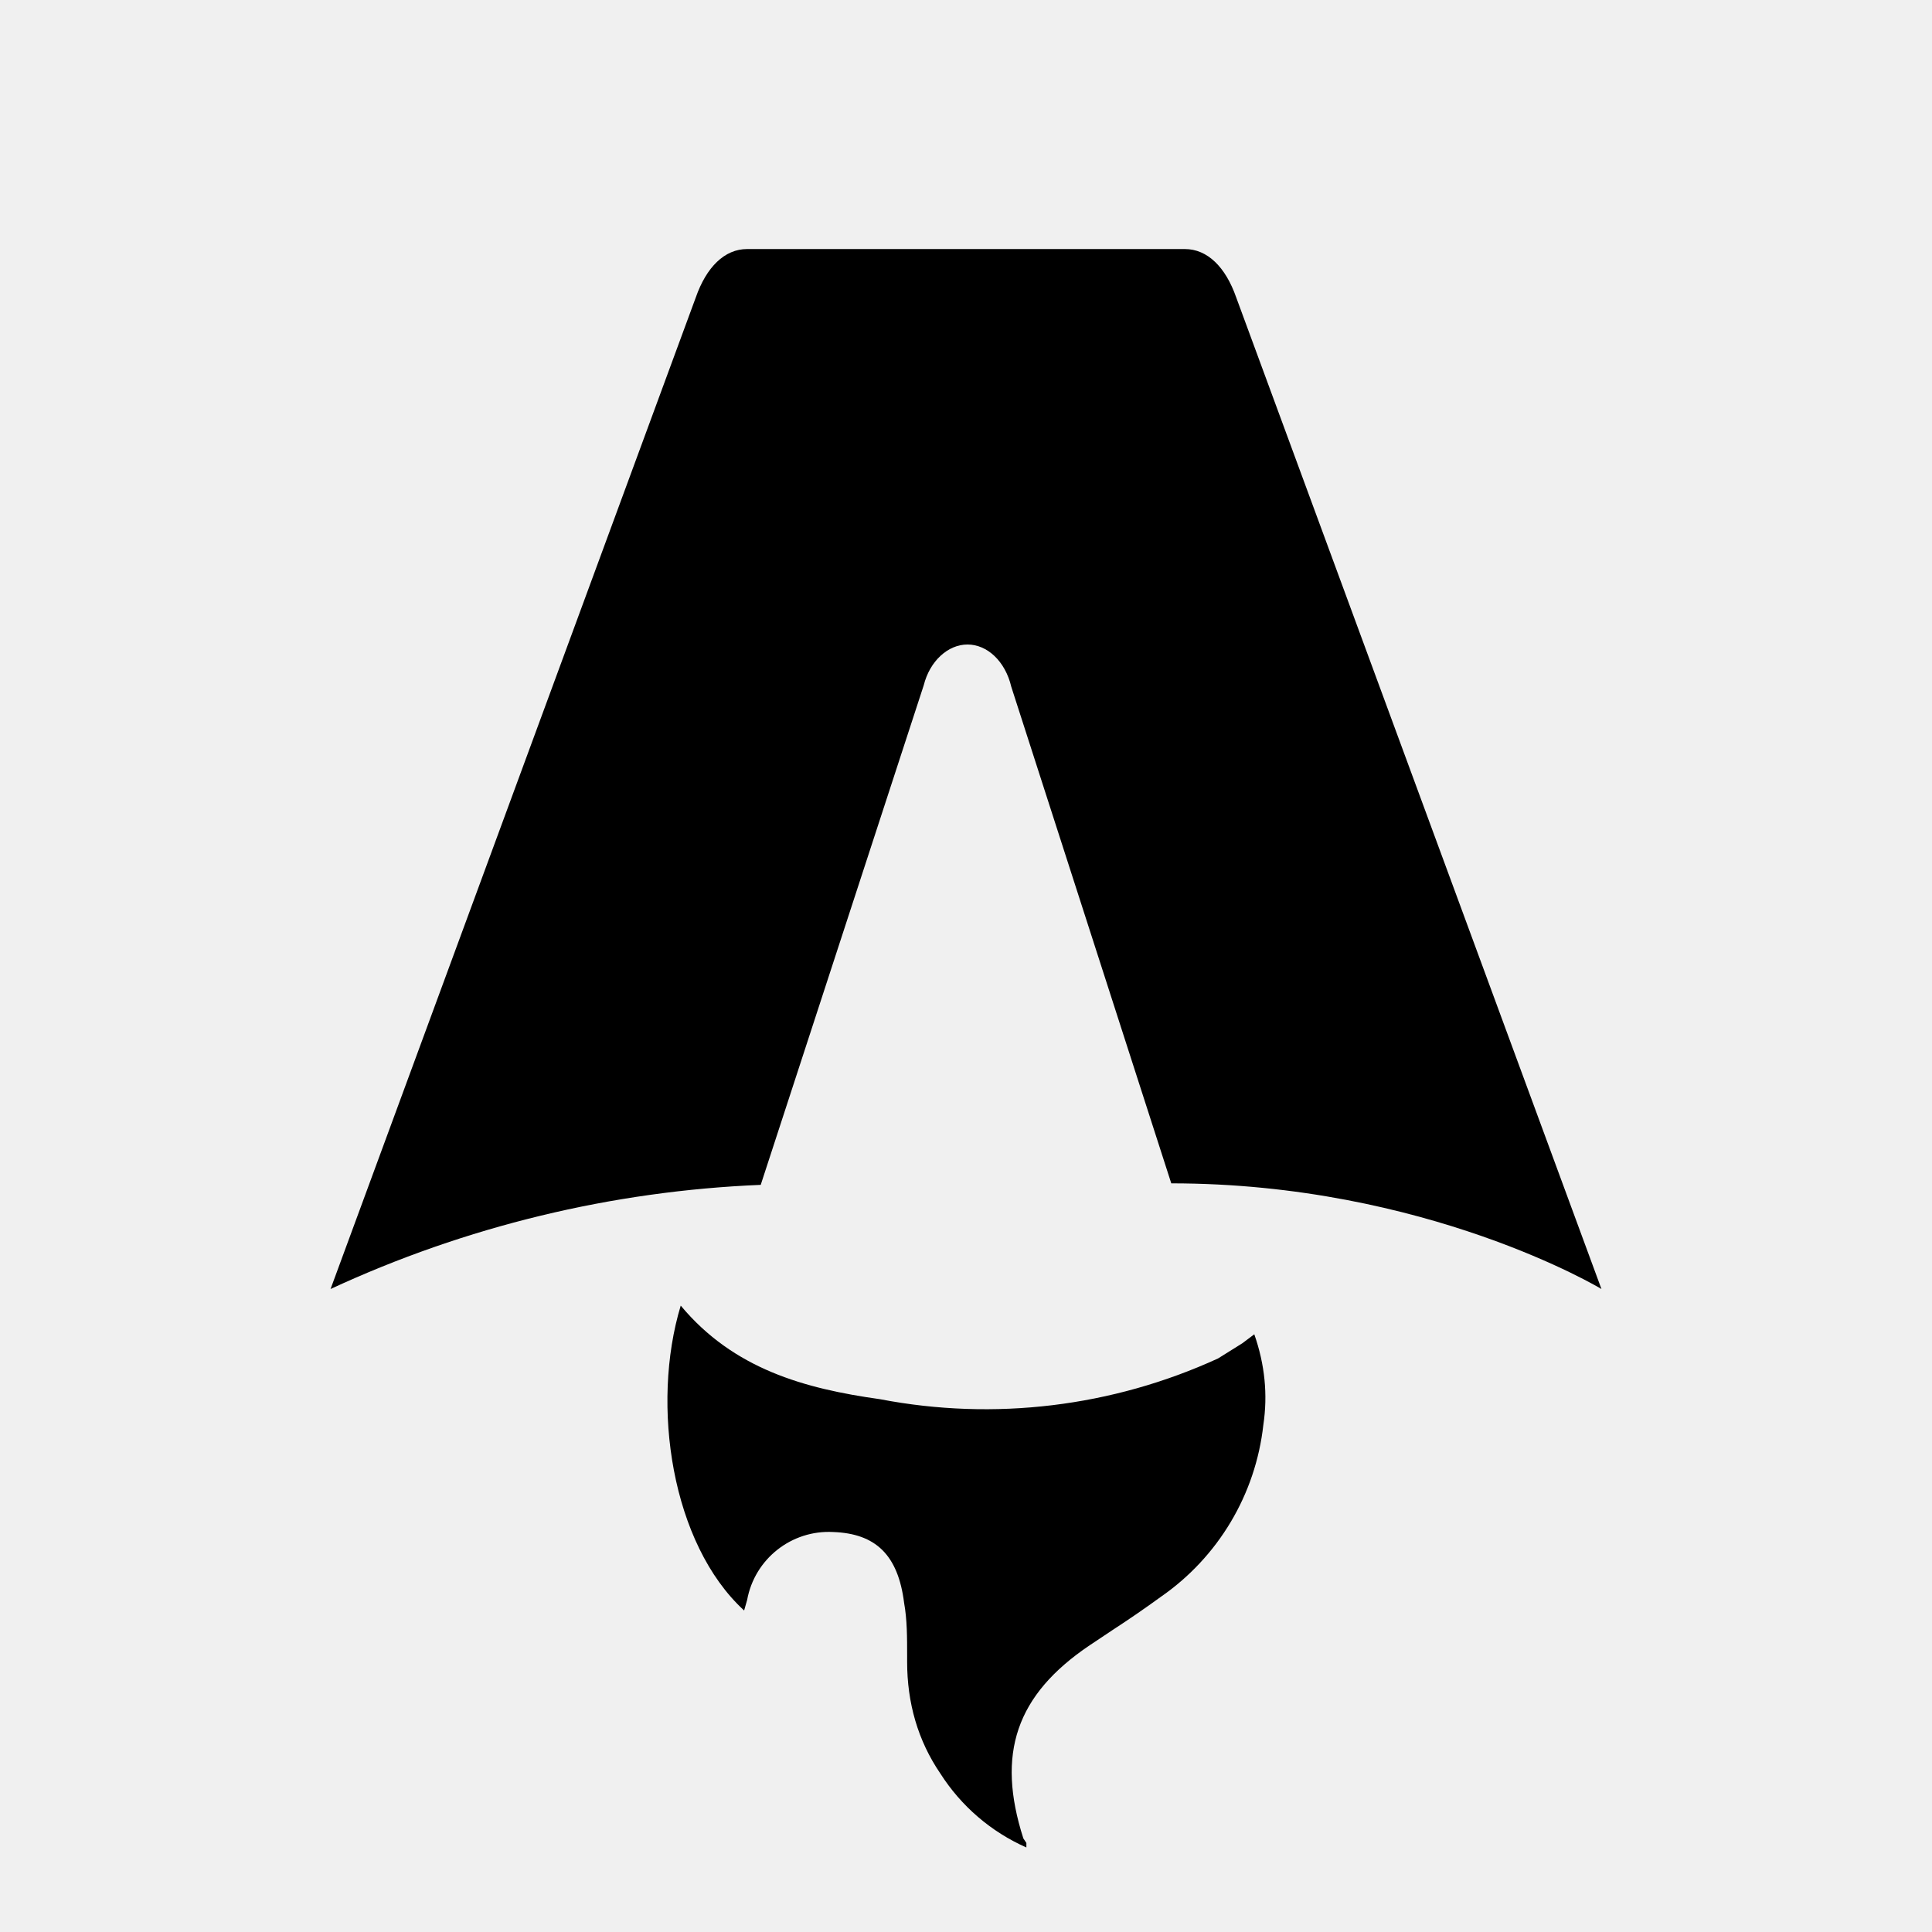
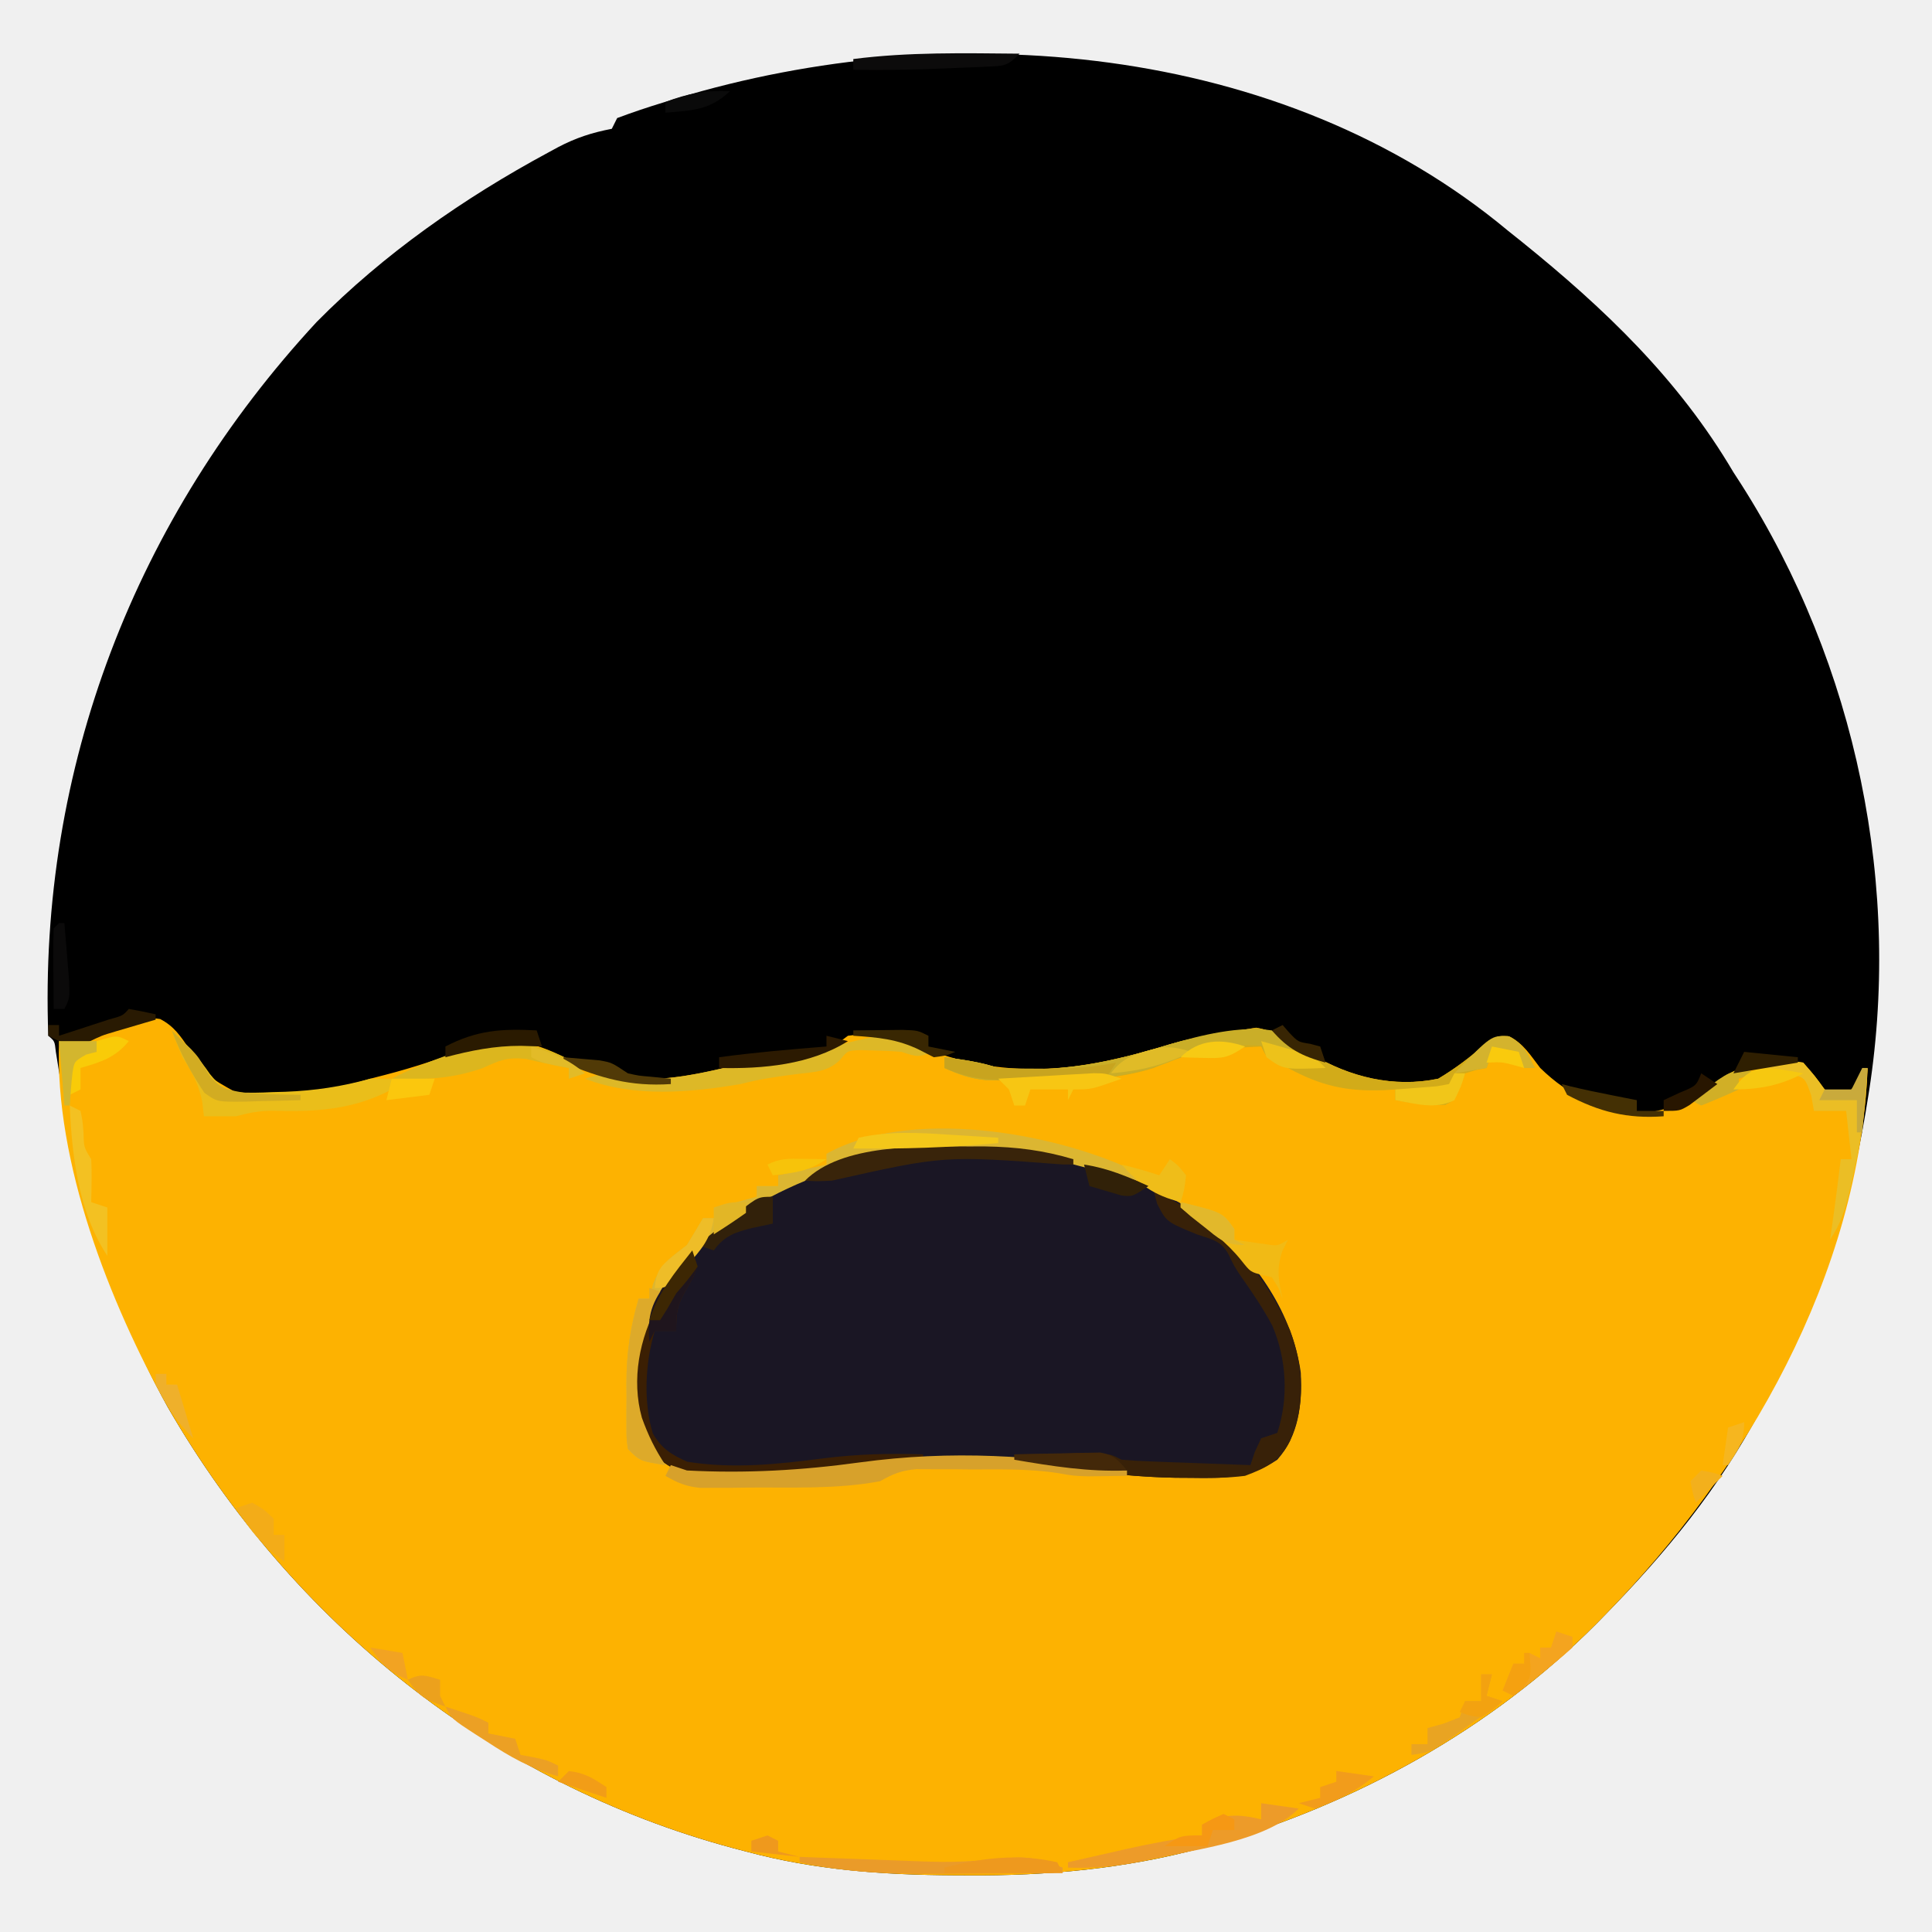
- <svg xmlns="http://www.w3.org/2000/svg" fill="none" viewBox="0 0 128 128">
-   <path d="M50.4 78.5a75.1 75.1 0 0 0-28.5 6.9l24.2-65.7c.7-2 1.9-3.2 3.4-3.2h29c1.5 0 2.7 1.2 3.4 3.2l24.2 65.7s-11.6-7-28.5-7L67 45.5c-.4-1.7-1.6-2.8-2.9-2.8-1.3 0-2.5 1.1-2.9 2.7L50.4 78.5Zm-1.1 28.2Zm-4.2-20.2c-2 6.6-.6 15.8 4.2 20.2a17.5 17.5 0 0 1 .2-.7 5.5 5.5 0 0 1 5.7-4.5c2.8.1 4.3 1.5 4.7 4.7.2 1.1.2 2.3.2 3.5v.4c0 2.7.7 5.2 2.2 7.4a13 13 0 0 0 5.7 4.9v-.3l-.2-.3c-1.8-5.6-.5-9.5 4.4-12.8l1.5-1a73 73 0 0 0 3.2-2.2 16 16 0 0 0 6.8-11.4c.3-2 .1-4-.6-6l-.8.6-1.6 1a37 37 0 0 1-22.4 2.7c-5-.7-9.7-2-13.2-6.2Z" />
-   <style>
-         path { fill: #000; }
-         @media (prefers-color-scheme: dark) {
-             path { fill: #FFF; }
-         }
-     </style>
+ <svg xmlns="http://www.w3.org/2000/svg" version="1.1" width="360" height="360">
+   <path d="M0 0 C1.224 0.976 1.224 0.976 2.473 1.973 C18.03 14.526 31.789 27.671 42 45 C42.463 45.714 42.926 46.428 43.402 47.164 C64.917 80.896 73.592 122.567 67 162 C66.876 162.764 66.753 163.528 66.625 164.315 C63.443 183.461 57.254 200.967 48 218 C47.519 218.908 47.519 218.908 47.028 219.834 C39.368 234.255 29.397 246.391 18 258 C17.26 258.756 17.26 258.756 16.506 259.527 C-2.98 279.146 -28.431 293.172 -54.938 300.75 C-55.9 301.03 -55.9 301.03 -56.882 301.315 C-71.369 305.217 -85.807 306.555 -100.75 306.438 C-101.576 306.434 -102.401 306.431 -103.252 306.428 C-116.504 306.356 -129.151 305.471 -142 302 C-143.197 301.687 -143.197 301.687 -144.417 301.367 C-189.277 289.295 -226.655 259.243 -249.75 219.188 C-261.267 198.484 -267.031 176.19 -270.599 152.955 C-270.812 151.004 -270.812 151.004 -272 150 C-273.862 100.046 -255.701 53.408 -222 17 C-209.484 4.314 -194.528 -6.119 -178.875 -14.562 C-178.26 -14.897 -177.645 -15.231 -177.011 -15.576 C-173.67 -17.329 -170.682 -18.292 -167 -19 C-166.67 -19.66 -166.34 -20.32 -166 -21 C-163.173 -22.057 -160.383 -22.996 -157.5 -23.875 C-156.642 -24.139 -155.784 -24.403 -154.9 -24.675 C-104.099 -40.042 -42.252 -35.233 0 0 Z " fill="#000000" transform="translate(281,43)" />
+   <path d="M0 0 C2.596 1.35 3.747 3.117 5.376 5.497 C8.867 10.756 8.867 10.756 14.224 13.721 C22.453 14.692 31.269 13.538 39.164 11.125 C40.054 10.896 40.943 10.666 41.859 10.43 C47.453 8.982 52.778 7.204 58.164 5.125 C65.534 3.08 70.161 4.369 76.754 7.879 C85.904 12.61 94.879 11.495 104.539 9.25 C106.203 8.879 107.867 8.509 109.531 8.141 C110.325 7.963 111.119 7.786 111.937 7.604 C115.646 6.807 119.384 6.198 123.133 5.617 C125.458 5.177 125.458 5.177 128.164 3.125 C134.383 2.301 138.669 3.158 144.164 6.125 C159.638 11.56 173.032 9.361 188.161 4.71 C192.432 3.462 196.761 2.718 201.164 2.125 C202.68 1.877 202.68 1.877 204.227 1.625 C208.302 2.319 211.13 4.404 214.598 6.59 C221.735 10.859 229.914 12.846 238.164 11.125 C241.326 9.243 244.016 7.192 246.789 4.777 C249.164 3.125 249.164 3.125 251.359 3.238 C254.058 4.564 255.337 6.76 257.164 9.125 C262.607 14.441 268.566 17.111 276.227 17.562 C281.775 16.946 285.882 14.87 290.289 11.5 C295.125 7.954 300.393 7.473 306.164 8.125 C308.352 10.625 308.352 10.625 310.164 13.125 C312.708 13.875 312.708 13.875 315.164 13.125 C316.82 11.142 316.82 11.142 318.164 9.125 C316.684 47.539 295.508 84.296 269.164 111.125 C268.422 111.883 268.422 111.883 267.666 112.656 C248.182 132.274 222.73 146.298 196.227 153.875 C195.585 154.062 194.943 154.248 194.282 154.44 C179.795 158.342 165.357 159.68 150.414 159.562 C149.588 159.559 148.763 159.556 147.912 159.553 C134.66 159.481 122.013 158.596 109.164 155.125 C108.366 154.916 107.569 154.707 106.747 154.492 C61.887 142.42 24.509 112.368 1.414 72.312 C-9.414 52.848 -19.684 26.811 -18.836 4.125 C-17.805 4.022 -16.773 3.919 -15.711 3.812 C-11.859 3.345 -11.859 3.345 -8.898 1.5 C-5.769 0.095 -3.428 -0.514 0 0 Z " fill="#FDB201" transform="translate(29.83594,189.875)" />
+   <path d="M0 0 C8.329 7.001 15.087 16.865 16.586 27.816 C16.83 33.715 16.245 39.437 12.203 44.02 C6.985 47.531 2.207 47.484 -3.859 47.395 C-4.824 47.389 -5.788 47.383 -6.782 47.377 C-13.493 47.259 -19.987 46.574 -26.609 45.52 C-41.128 43.222 -54.141 43.955 -68.68 45.938 C-75.462 46.827 -82.144 47.349 -88.984 47.395 C-90.213 47.415 -90.213 47.415 -91.466 47.436 C-96.096 47.4 -98.983 46.905 -102.797 44.02 C-103.632 43.401 -103.632 43.401 -104.484 42.77 C-108.047 38.019 -108.44 31.754 -107.797 26.02 C-105.664 14.211 -98.387 4.951 -88.797 -1.98 C-61.495 -19.375 -26.584 -18.824 0 0 Z " fill="#1A1624" transform="translate(225.7969,227.9805)" />
+   <path d="M0 0 C0.495 0.99 0.495 0.99 1 2 C-11 -1 -11 -1 -14.688 -2.078 C-33.321 -6.701 -54.262 -2.798 -70.582 6.801 C-80.269 12.847 -88.175 20.924 -91.375 32.125 C-92.79 40.896 -92.012 47.482 -87 55 C-91.75 54.25 -91.75 54.25 -94 52 C-94.259 50.064 -94.259 50.064 -94.266 47.711 C-94.268 46.851 -94.271 45.991 -94.273 45.105 C-94.266 44.204 -94.258 43.303 -94.25 42.375 C-94.258 41.497 -94.265 40.619 -94.273 39.715 C-94.257 34.142 -93.571 29.348 -92 24 C-91.34 24 -90.68 24 -90 24 C-89.773 23.093 -89.546 22.185 -89.312 21.25 C-87.79 17.479 -86.191 16.413 -83 14 C-81.983 12.343 -80.979 10.679 -80 9 C-79.34 9 -78.68 9 -78 9 C-77.67 8.34 -77.34 7.68 -77 7 C-74.686 6.269 -72.352 5.599 -70 5 C-70 4.34 -70 3.68 -70 3 C-68.68 3 -67.36 3 -66 3 C-66 2.34 -66 1.68 -66 1 C-63.03 0.34 -60.06 -0.32 -57 -1 C-57 -1.66 -57 -2.32 -57 -3 C-41.702 -11.582 -15.373 -7.17 0 0 Z " fill="#DCB631" transform="translate(211,218)" />
+   <path d="M0 0 C4.075 0.694 6.903 2.779 10.371 4.965 C17.508 9.234 25.687 11.221 33.938 9.5 C37.099 7.618 39.789 5.567 42.562 3.152 C44.938 1.5 44.938 1.5 47.141 1.594 C49.779 2.925 50.619 4.929 51.938 7.5 C51.278 7.5 50.617 7.5 49.938 7.5 C48.947 6.015 48.947 6.015 47.938 4.5 C46.617 4.5 45.297 4.5 43.938 4.5 C43.608 5.49 43.278 6.48 42.938 7.5 C42.298 7.624 41.659 7.747 41 7.875 C40.319 8.081 39.639 8.287 38.938 8.5 C38.608 9.325 38.278 10.15 37.938 11 C36.938 13.5 36.938 13.5 35.25 14.375 C32.057 14.548 29.079 14.044 25.938 13.5 C25.938 12.84 25.938 12.18 25.938 11.5 C25.248 11.546 24.558 11.593 23.848 11.641 C16.835 11.91 12.074 10.829 5.938 7.5 C5.214 7.167 4.491 6.835 3.746 6.492 C1.938 5.5 1.938 5.5 0.938 3.5 C-6.447 3.822 -12.402 4.298 -19.062 7.5 C-26.224 9.765 -33.363 9.803 -40.812 9.75 C-41.922 9.758 -43.032 9.765 -44.176 9.773 C-45.247 9.771 -46.318 9.768 -47.422 9.766 C-48.386 9.763 -49.35 9.761 -50.343 9.759 C-53.243 9.483 -55.425 8.708 -58.062 7.5 C-58.062 6.84 -58.062 6.18 -58.062 5.5 C-54.593 5.958 -51.389 6.391 -48.062 7.5 C-36.513 8.499 -27.025 6.455 -16.066 3.085 C-10.789 1.543 -5.407 0.883 0 0 Z " fill="#D2AB19" transform="translate(234.0625,191.5)" />
+   <path d="M0 0 C12.086 5.274 19.963 13.957 25.375 25.875 C27.912 32.74 28.338 39.704 25.375 46.5 C23.493 50.296 20.912 51.534 17 53 C13.637 53.429 10.324 53.425 6.938 53.375 C5.985 53.369 5.033 53.363 4.052 53.357 C-6.099 53.177 -16.01 51.716 -26 50 C-26 49.67 -26 49.34 -26 49 C-23.042 48.973 -20.083 48.953 -17.125 48.938 C-16.283 48.929 -15.441 48.921 -14.574 48.912 C-13.769 48.909 -12.963 48.906 -12.133 48.902 C-11.017 48.894 -11.017 48.894 -9.879 48.886 C-8 49 -8 49 -6 50 C-4.188 50.153 -2.372 50.249 -0.555 50.316 C0.522 50.358 1.598 50.4 2.707 50.443 C3.835 50.483 4.963 50.522 6.125 50.562 C7.261 50.606 8.396 50.649 9.566 50.693 C12.377 50.8 15.189 50.902 18 51 C18.268 50.196 18.536 49.391 18.812 48.562 C19.204 47.717 19.596 46.871 20 46 C20.99 45.67 21.98 45.34 23 45 C25.157 38.53 24.75 31.235 22.059 24.977 C20.389 21.86 18.442 18.963 16.402 16.078 C15 14 15 14 13.957 11.801 C12.553 9.158 10.784 8.949 8 8 C2.343 5.671 2.343 5.671 0.625 2.312 C0.419 1.549 0.212 0.786 0 0 Z " fill="#382108" transform="translate(215,222)" />
+   <path d="M0 0 C1 3 1 3 0.223 4.902 C-0.16 5.574 -0.543 6.246 -0.938 6.938 C-2.758 10.14 -3 11.078 -3 15 C-4.32 15 -5.64 15 -7 15 C-8.769 20.896 -9.164 28.205 -7.352 34.113 C-5.7 36.958 -3.899 38.045 -0.938 39.375 C7.735 40.752 15.995 39.833 24.632 38.716 C30.772 37.95 36.813 37.785 43 38 C43 38.33 43 38.66 43 39 C31.305 40.708 19.649 42.295 7.812 42.375 C6.995 42.389 6.177 42.402 5.335 42.416 C0.704 42.381 -2.184 41.887 -6 39 C-6.835 38.381 -6.835 38.381 -7.688 37.75 C-11.251 32.999 -11.643 26.734 -11 21 C-9.552 12.984 -5.799 5.799 0 0 Z " fill="#3B1F03" transform="translate(129,233)" />
+   <path d="M0 0 C0 0.33 0 0.66 0 1 C-1.542 1.027 -3.083 1.047 -4.625 1.062 C-5.913 1.08 -5.913 1.08 -7.227 1.098 C-10 1 -10 1 -12.79 0.504 C-18.213 -0.348 -23.646 -0.184 -29.125 -0.188 C-30.894 -0.206 -30.894 -0.206 -32.699 -0.225 C-33.832 -0.227 -34.965 -0.228 -36.133 -0.23 C-37.163 -0.235 -38.193 -0.239 -39.254 -0.243 C-42.042 0.004 -43.602 0.629 -46 2 C-53.96 3.518 -62.432 3.129 -70.5 3.188 C-72.095 3.207 -72.095 3.207 -73.722 3.227 C-74.731 3.228 -75.741 3.229 -76.781 3.23 C-77.689 3.235 -78.598 3.239 -79.533 3.243 C-82.133 2.987 -83.765 2.316 -86 1 C-85.67 0.34 -85.34 -0.32 -85 -1 C-84.01 -0.67 -83.02 -0.34 -82 0 C-71.141 0.577 -60.577 -0.014 -49.812 -1.5 C-32.611 -3.835 -17.103 -2.841 0 0 Z " fill="#D7A12B" transform="translate(210,274)" />
+   <path d="M0 0 C3.625 1.5 3.625 1.5 6 3 C3 4 3 4 0 3 C-1.663 2.858 -3.332 2.78 -5 2.75 C-5.866 2.724 -6.732 2.698 -7.625 2.672 C-10.054 2.76 -10.054 2.76 -11.41 4.445 C-13.804 6.786 -16.169 6.717 -19.438 7.125 C-23.031 7.591 -26.499 8.064 -30 9 C-39.462 10.607 -49.947 11.524 -59 8 C-55.99 7.066 -55.133 6.956 -52 8 C-45.655 8.537 -39.783 7.556 -33.625 6.125 C-31.961 5.754 -30.297 5.384 -28.633 5.016 C-27.442 4.75 -27.442 4.75 -26.228 4.479 C-22.518 3.682 -18.78 3.073 -15.031 2.492 C-3.292 -0.352 -3.292 -0.352 0 0 Z " fill="#DDB827" transform="translate(168,193)" />
+   <path d="M0 0 C2.727 2.649 4.982 4.973 7.129 8.148 C8.694 10.036 9.556 10.882 11.944 11.516 C14.241 11.665 16.452 11.625 18.75 11.5 C19.553 11.478 20.355 11.456 21.182 11.434 C26.663 11.229 31.705 10.461 37 9 C38.32 9 39.64 9 41 9 C41 9.66 41 10.32 41 11 C33.821 14.814 26.725 15.214 18.699 14.973 C16.235 14.998 14.354 15.352 12 16 C10 16 8 16 6 16 C5.897 15.113 5.794 14.226 5.688 13.312 C4.977 9.887 3.869 7.916 2 5 C1.302 3.346 0.625 1.683 0 0 Z " fill="#EABE1A" transform="translate(32,192)" />
+   <path d="M0 0 C2.375 2 2.375 2 4 4 C3.428 3.839 2.855 3.678 2.266 3.512 C-5.124 1.843 -12.509 3.157 -19.438 6 C-27.394 9.105 -35.292 9.31 -43.75 9.25 C-44.86 9.258 -45.97 9.265 -47.113 9.273 C-48.184 9.271 -49.256 9.268 -50.359 9.266 C-51.323 9.263 -52.287 9.261 -53.28 9.259 C-56.18 8.983 -58.363 8.208 -61 7 C-61 6.34 -61 5.68 -61 5 C-57.531 5.458 -54.326 5.891 -51 7 C-39.451 7.999 -29.963 5.955 -19.003 2.585 C-13.133 0.87 -6.111 -0.894 0 0 Z " fill="#CAAE28" transform="translate(237,192)" />
+   <path d="M0 0 C1.521 -0.002 1.521 -0.002 3.073 -0.004 C8.869 0.081 13.942 0.721 19.5 2.375 C19.5 2.705 19.5 3.035 19.5 3.375 C18.862 3.37 18.224 3.365 17.567 3.359 C-4.608 1.686 -4.608 1.686 -25.5 6.375 C-28.25 6.5 -28.25 6.5 -30.5 6.375 C-23.589 -0.536 -9.083 0.001 0 0 Z " fill="#39240A" transform="translate(180.5,213.625)" />
+   <path d="M0 0 C1.376 0.053 1.376 0.053 2.779 0.108 C6.227 0.238 9.674 0.362 13.123 0.482 C14.606 0.535 16.09 0.59 17.574 0.648 C28.806 1.093 28.806 1.093 39.994 0.143 C43.305 -0.093 45.913 0.859 49 2 C49 2.33 49 2.66 49 3 C43.95 3.05 38.901 3.086 33.851 3.11 C32.138 3.12 30.426 3.133 28.713 3.151 C18.94 3.248 9.6 3.134 0 1 C0 0.67 0 0.34 0 0 Z " fill="#EA9B29" transform="translate(149,346)" />
+   <path d="M0 0 C2.31 0.33 4.62 0.66 7 1 C0.971 7.029 -11.835 8.563 -20 10.312 C-20.788 10.484 -21.576 10.655 -22.388 10.832 C-27.02 11.777 -31.275 12.17 -36 12 C-36 11.67 -36 11.34 -36 11 C-33.147 10.351 -30.292 9.706 -27.438 9.062 C-26.638 8.88 -25.838 8.698 -25.014 8.51 C-20.354 7.464 -15.738 6.604 -11 6 C-11 5.34 -11 4.68 -11 4 C-6.926 1.963 -4.411 1.974 0 3 C0 2.01 0 1.02 0 0 Z " fill="#ED9B29" transform="translate(235,336)" />
+   <path d="M0 0 C5.302 -0.442 5.302 -0.442 8 0 C10.188 2.5 10.188 2.5 12 5 C14.544 5.75 14.544 5.75 17 5 C18.656 3.017 18.656 3.017 20 1 C19.723 8.2 18.699 15.062 17.062 22.062 C16.893 22.8 16.723 23.538 16.548 24.299 C15.728 27.674 14.946 30.081 13 33 C13.144 32.01 13.289 31.02 13.438 30 C14.009 26.006 14.508 22.005 15 18 C15.66 18 16.32 18 17 18 C16.67 15.03 16.34 12.06 16 9 C14.02 9 12.04 9 10 9 C9.835 8.051 9.67 7.103 9.5 6.125 C8.378 2.919 8.378 2.919 6.086 2.156 C4.078 1.674 2.039 1.329 0 1 C0 0.67 0 0.34 0 0 Z " fill="#EBBE25" transform="translate(328,198)" />
+   <path d="M0 0 C-0.99 0.66 -1.98 1.32 -3 2 C-3 1.34 -3 0.68 -3 0 C-4.665 -0.343 -6.332 -0.674 -8 -1 C-9.485 -1.34 -9.485 -1.34 -11 -1.688 C-14.447 -2.047 -15.892 -1.441 -19 0 C-24.801 2.047 -29.933 2.22 -36 2 C-32.912 0.376 -29.781 -0.877 -26.5 -2.062 C-25.562 -2.404 -24.623 -2.746 -23.656 -3.098 C-14.329 -6.266 -8.464 -4.768 0 0 Z " fill="#DCB61E" transform="translate(109,199)" />
+   <path d="M0 0 C0.99 0.33 1.98 0.66 3 1 C2.319 1.99 2.319 1.99 1.625 3 C-1.852 9.419 -3.379 17.043 -1.395 24.176 C-0.211 27.463 1.048 30.072 3 33 C-1.75 32.25 -1.75 32.25 -4 30 C-4.259 28.064 -4.259 28.064 -4.266 25.711 C-4.268 24.851 -4.271 23.991 -4.273 23.105 C-4.266 22.204 -4.258 21.303 -4.25 20.375 C-4.258 19.497 -4.265 18.619 -4.273 17.715 C-4.257 12.142 -3.571 7.348 -2 2 C-1.34 2 -0.68 2 0 2 C0 1.34 0 0.68 0 0 Z " fill="#DDAA2A" transform="translate(121,240)" />
+   <path d="M0 0 C7.816 1.917 7.816 1.917 10 5 C10 5.66 10 6.32 10 7 C11.918 7.278 11.918 7.278 13.875 7.562 C14.594 7.667 15.314 7.771 16.055 7.879 C18.081 8.168 18.081 8.168 20 7 C19.474 8.052 19.474 8.052 18.938 9.125 C17.836 12.503 18.205 14.581 19 18 C18.753 17.361 18.505 16.721 18.25 16.062 C17.837 15.382 17.425 14.701 17 14 C16.381 13.856 15.762 13.711 15.125 13.562 C13 13 13 13 11.312 10.875 C8.536 7.424 5.37 5.081 1.828 2.453 C1.225 1.974 0.622 1.494 0 1 C0 0.67 0 0.34 0 0 Z " fill="#F1BA15" transform="translate(220,224)" />
+   <path d="M0 0 C1 3 1 3 0.223 4.902 C-0.16 5.574 -0.543 6.246 -0.938 6.938 C-2.758 10.14 -3 11.078 -3 15 C-4.32 15 -5.64 15 -7 15 C-7.33 15.66 -7.66 16.32 -8 17 C-8.402 12.012 -7.559 9.66 -4.562 5.688 C-3.924 4.825 -3.286 3.963 -2.629 3.074 C-1 1 -1 1 0 0 Z " fill="#1F151D" transform="translate(129,233)" />
+   <path d="M0 0 C-2.33 2.33 -2.841 2.277 -6 2.414 C-7.201 2.472 -7.201 2.472 -8.427 2.531 C-9.276 2.562 -10.125 2.593 -11 2.625 C-12.286 2.682 -12.286 2.682 -13.599 2.74 C-19.403 2.982 -25.191 3.095 -31 3 C-31 2.34 -31 1.68 -31 1 C-20.693 -0.324 -10.368 -0.091 0 0 Z " fill="#0C0B0B" transform="translate(190,10)" />
+   <path d="M0 0 C3.469 0.458 6.674 0.891 10 2 C12.615 2.097 15.198 2.139 17.812 2.125 C18.512 2.129 19.211 2.133 19.932 2.137 C24.06 2.129 27.951 1.801 32 1 C31.01 2.485 31.01 2.485 30 4 C27.557 4.372 27.557 4.372 24.512 4.363 C22.863 4.362 22.863 4.362 21.182 4.361 C20.029 4.345 18.876 4.329 17.688 4.312 C15.975 4.317 15.975 4.317 14.229 4.322 C8.958 4.288 4.85 4.232 0 2 C0 1.34 0 0.68 0 0 Z " fill="#C8A41F" transform="translate(176,197)" />
+   <path d="M0 0 C-5.625 2 -5.625 2 -9 2 C-9.33 2.66 -9.66 3.32 -10 4 C-10 3.34 -10 2.68 -10 2 C-12.31 2 -14.62 2 -17 2 C-17.33 2.99 -17.66 3.98 -18 5 C-18.66 5 -19.32 5 -20 5 C-20.33 4.01 -20.66 3.02 -21 2 C-21.66 1.34 -22.32 0.68 -23 0 C-19.73 -0.197 -16.459 -0.381 -13.188 -0.562 C-12.259 -0.619 -11.33 -0.675 -10.373 -0.732 C-9.48 -0.781 -8.588 -0.829 -7.668 -0.879 C-6.846 -0.926 -6.024 -0.973 -5.177 -1.022 C-3 -1 -3 -1 0 0 Z " fill="#F7C613" transform="translate(209,201)" />
+   <path d="M0 0 C0.66 0 1.32 0 2 0 C1.67 1.32 1.34 2.64 1 4 C1.99 4.33 2.98 4.66 4 5 C1.922 6.487 -0.162 7.964 -2.25 9.438 C-3.13 10.069 -3.13 10.069 -4.027 10.713 C-9.443 14.516 -9.443 14.516 -13 15 C-13 14.34 -13 13.68 -13 13 C-12.01 13 -11.02 13 -10 13 C-10 12.01 -10 11.02 -10 10 C-9.031 9.732 -8.061 9.464 -7.062 9.188 C-6.052 8.796 -5.041 8.404 -4 8 C-3.67 7.01 -3.34 6.02 -3 5 C-2.01 5 -1.02 5 0 5 C0 3.35 0 1.7 0 0 Z " fill="#E9A422" transform="translate(276,312)" />
+   <path d="M0 0 C5.75 1.875 5.75 1.875 8 3 C8 3.66 8 4.32 8 5 C9.65 5.33 11.3 5.66 13 6 C13.33 6.99 13.66 7.98 14 9 C14.784 9.144 15.568 9.289 16.375 9.438 C19 10 19 10 21 11 C21 11.66 21 12.32 21 13 C15.948 11.572 12.023 9.354 7.688 6.5 C7.055 6.097 6.423 5.693 5.771 5.277 C1.132 2.264 1.132 2.264 0 0 Z " fill="#ECA024" transform="translate(83,318)" />
+   <path d="M0 0 C0.99 0.33 1.98 0.66 3 1 C3 1.66 3 2.32 3 3 C1.219 4.602 -0.625 6.134 -2.5 7.625 C-3.521 8.442 -4.542 9.26 -5.594 10.102 C-6.388 10.728 -7.182 11.355 -8 12 C-8.66 11.67 -9.32 11.34 -10 11 C-9.34 9.35 -8.68 7.7 -8 6 C-7.34 6 -6.68 6 -6 6 C-5.67 5.34 -5.34 4.68 -5 4 C-4.34 4.33 -3.68 4.66 -3 5 C-3 4.34 -3 3.68 -3 3 C-2.34 3 -1.68 3 -1 3 C-0.67 2.01 -0.34 1.02 0 0 Z " fill="#F4A41F" transform="translate(290,304)" />
+   <path d="M0 0 C0.99 0.495 0.99 0.495 2 1 C2.379 2.812 2.379 2.812 2.562 5 C2.627 7.789 2.627 7.789 4 10 C4.141 12.671 4.042 15.324 4 18 C4.99 18.33 5.98 18.66 7 19 C7 21.97 7 24.94 7 28 C1.684 20.026 0.384 9.416 0 0 Z " fill="#F3C122" transform="translate(13,206)" />
+   <path d="M0 0 C0.33 0.66 0.66 1.32 1 2 C-6.26 2 -13.52 2 -21 2 C-21 1.67 -21 1.34 -21 1 C-13.936 -0.854 -7.21 -1.623 0 0 Z " fill="#EE991E" transform="translate(197,347)" />
+   <path d="M0 0 C0.722 0.701 1.444 1.403 2.188 2.125 C2.657 2.576 3.126 3.027 3.609 3.492 C5 5 5 5 6.938 8.25 C8.963 10.832 10.102 11.018 13.43 11.602 C16.962 11.85 20.46 11.99 24 12 C24 12.33 24 12.66 24 13 C21.395 13.081 18.793 13.14 16.188 13.188 C15.081 13.225 15.081 13.225 13.951 13.264 C8.475 13.338 8.475 13.338 6.086 11.637 C3.59 7.875 1.576 4.244 0 0 Z " fill="#D2AC22" transform="translate(32,192)" />
+   <path d="M0 0 C0.875 0.052 1.749 0.104 2.65 0.158 C4.788 0.287 6.925 0.424 9.062 0.562 C9.062 0.892 9.062 1.222 9.062 1.562 C0.04 2.402 -8.878 2.685 -17.938 2.562 C-17.608 1.903 -17.277 1.242 -16.938 0.562 C-11.244 -0.7 -5.787 -0.383 0 0 Z " fill="#F4C71A" transform="translate(176.9375,211.4375)" />
+   <path d="M0 0 C1.32 0.33 2.64 0.66 4 1 C-3.009 5.406 -11.852 6.197 -20 6 C-20 5.34 -20 4.68 -20 4 C-13.349 3.105 -6.69 2.524 0 2 C0 1.34 0 0.68 0 0 Z " fill="#2C1A01" transform="translate(154,193)" />
+   <path d="M0 0 C1.675 0.286 3.344 0.618 5 1 C5 1.33 5 1.66 5 2 C4.336 2.193 3.672 2.387 2.988 2.586 C1.664 2.977 1.664 2.977 0.312 3.375 C-1.06 3.779 -1.06 3.779 -2.461 4.191 C-5.09 4.969 -5.09 4.969 -7.812 6.312 C-10.79 7.248 -12.294 6.392 -15 5 C-15 4.34 -15 3.68 -15 3 C-14.34 3 -13.68 3 -13 3 C-13 3.66 -13 4.32 -13 5 C-11.02 4.358 -9.041 3.711 -7.062 3.062 C-5.96 2.703 -4.858 2.343 -3.723 1.973 C-1.119 1.261 -1.119 1.261 0 0 Z " fill="#291A02" transform="translate(24,188)" />
+   <path d="M0 0 C2.938 -0.081 5.874 -0.14 8.812 -0.188 C9.646 -0.213 10.479 -0.238 11.338 -0.264 C12.542 -0.278 12.542 -0.278 13.77 -0.293 C14.877 -0.317 14.877 -0.317 16.007 -0.341 C18.522 0.089 19.394 1.075 21 3 C13.834 3.281 7.055 2.204 0 1 C0 0.67 0 0.34 0 0 Z " fill="#432809" transform="translate(189,271)" />
+   <path d="M0 0 C0 1.65 0 3.3 0 5 C-1.258 5.268 -2.516 5.536 -3.812 5.812 C-6.994 6.595 -9.002 7.253 -11 10 C-11.99 9.67 -12.98 9.34 -14 9 C-12.377 7.685 -10.751 6.373 -9.125 5.062 C-8.22 4.332 -7.315 3.601 -6.383 2.848 C-2.71 0 -2.71 0 0 0 Z " fill="#32210A" transform="translate(144,223)" />
+   <path d="M0 0 C2.188 1.25 2.188 1.25 4 3 C4 3.99 4 4.98 4 6 C4.66 6 5.32 6 6 6 C6 7.65 6 9.3 6 11 C2.019 8.125 -0.436 5.179 -3 1 C-2.01 0.67 -1.02 0.34 0 0 Z " fill="#F3AC18" transform="translate(47,280)" />
+   <path d="M0 0 C1.562 1.188 1.562 1.188 3 3 C2.688 5.688 2.688 5.688 2 8 C-2.993 6.723 -5.576 4.827 -9 1 C-6.614 1.576 -4.333 2.222 -2 3 C-1.34 2.01 -0.68 1.02 0 0 Z " fill="#EFBD19" transform="translate(218,216)" />
+   <path d="M0 0 C0.66 0 1.32 0 2 0 C1.425 3.859 -0.358 5.895 -2.938 8.75 C-3.648 9.549 -4.358 10.348 -5.09 11.172 C-7 13 -7 13 -9 13 C-8.667 9.892 -8.106 9.086 -5.625 7.062 C-4.759 6.382 -3.893 5.701 -3 5 C-1.983 3.343 -0.979 1.679 0 0 Z " fill="#EEBD28" transform="translate(131,227)" />
+   <path d="M0 0 C0.552 0.143 1.103 0.286 1.672 0.434 C4.187 1.046 6.71 1.561 9.25 2.062 C10.142 2.239 11.034 2.416 11.953 2.598 C12.629 2.73 13.304 2.863 14 3 C14 3.66 14 4.32 14 5 C15.65 5 17.3 5 19 5 C19 5.33 19 5.66 19 6 C12.262 6.499 6.99 5.199 1 2 C0.67 1.34 0.34 0.68 0 0 Z " fill="#443004" transform="translate(291,202)" />
+   <path d="M0 0 C-2.53 3.092 -5.225 3.909 -9 5 C-9 6.32 -9 7.64 -9 9 C-9.99 9.495 -9.99 9.495 -11 10 C-11.125 7.125 -11.125 7.125 -11 4 C-10.34 3.34 -9.68 2.68 -9 2 C-8.01 2 -7.02 2 -6 2 C-6 1.34 -6 0.68 -6 0 C-2.25 -1.125 -2.25 -1.125 0 0 Z " fill="#F9CB08" transform="translate(24,194)" />
+   <path d="M0 0 C2.812 1.318 3.613 3.234 5 5.938 C4.34 5.938 3.68 5.938 3 5.938 C2.34 4.947 1.68 3.958 1 2.938 C-0.32 2.938 -1.64 2.938 -3 2.938 C-3.33 3.928 -3.66 4.918 -4 5.938 C-5.98 6.268 -7.96 6.598 -10 6.938 C-3.149 -0.098 -3.149 -0.098 0 0 Z " fill="#D4B32D" transform="translate(281,193.0625)" />
+   <path d="M0 0 C0.33 0 0.66 0 1 0 C1.194 2.291 1.38 4.583 1.562 6.875 C1.667 8.151 1.771 9.427 1.879 10.742 C2 14 2 14 1 16 C0.34 16 -0.32 16 -1 16 C-1.027 13.521 -1.047 11.042 -1.062 8.562 C-1.075 7.502 -1.075 7.502 -1.088 6.42 C-1.097 4.613 -1.052 2.806 -1 1 C-0.67 0.67 -0.34 0.34 0 0 Z " fill="#0B0A0A" transform="translate(11,172)" />
+   <path d="M0 0 C1.438 0.115 2.876 0.242 4.312 0.375 C5.513 0.479 5.513 0.479 6.738 0.586 C9 1 9 1 12 3 C14.049 3.451 14.049 3.451 16.188 3.625 C17.446 3.749 18.704 3.873 20 4 C20 4.33 20 4.66 20 5 C12.457 5.495 6.941 3.906 0 1 C0 0.67 0 0.34 0 0 Z " fill="#513A07" transform="translate(105,197)" />
+   <path d="M0 0 C2.31 0.33 4.62 0.66 7 1 C3.633 3.829 0.125 5.5 -4 7 C-4.99 6.67 -5.98 6.34 -7 6 C-5.68 5.67 -4.36 5.34 -3 5 C-3 4.34 -3 3.68 -3 3 C-2.01 2.67 -1.02 2.34 0 2 C0 1.34 0 0.68 0 0 Z " fill="#F29C1B" transform="translate(249,330)" />
+   <path d="M0 0 C0.66 0 1.32 0 2 0 C1.25 2.438 1.25 2.438 0 5 C-3.501 6.815 -7.26 5.647 -11 5 C-11 4.34 -11 3.68 -11 3 C-10.29 2.951 -9.579 2.902 -8.848 2.852 C-7.469 2.739 -7.469 2.739 -6.062 2.625 C-5.146 2.555 -4.229 2.486 -3.285 2.414 C-2.154 2.209 -2.154 2.209 -1 2 C-0.67 1.34 -0.34 0.68 0 0 Z " fill="#F1C619" transform="translate(271,200)" />
+   <path d="M0 0 C4.389 0.665 7.981 2.188 12 4 C9 6 9 6 6.957 5.758 C4.971 5.172 2.986 4.586 1 4 C0.67 2.68 0.34 1.36 0 0 Z " fill="#312108" transform="translate(202,217)" />
+   <path d="M0 0 C0.33 0.99 0.66 1.98 1 3 C-0.299 2.959 -1.599 2.917 -2.938 2.875 C-7.836 2.859 -12.282 3.751 -17 5 C-17 4.34 -17 3.68 -17 3 C-11.175 -0.039 -6.518 -0.354 0 0 Z " fill="#2A1A00" transform="translate(100,192)" />
+   <path d="M0 0 C7.816 1.917 7.816 1.917 10 5 C10 5.66 10 6.32 10 7 C10.66 7.33 11.32 7.66 12 8 C8.215 8 7.226 6.894 4.312 4.562 C3.504 3.924 2.696 3.286 1.863 2.629 C1.248 2.091 0.634 1.554 0 1 C0 0.67 0 0.34 0 0 Z " fill="#E2B82B" transform="translate(220,224)" />
+   <path d="M0 0 C-5.123 2.455 -9.339 3.503 -15 4 C-12.636 0.75 -9.743 0.177 -6.035 -0.766 C-3.767 -1.027 -2.164 -0.678 0 0 Z " fill="#E0BB27" transform="translate(222,196)" />
+   <path d="M0 0 C2.31 0 4.62 0 7 0 C7 0.66 7 1.32 7 2 C6.361 2.165 5.721 2.33 5.062 2.5 C2.839 3.782 2.839 3.782 2.512 5.914 C2.272 7.936 2.131 9.968 2 12 C1.67 12 1.34 12 1 12 C0.67 8.04 0.34 4.08 0 0 Z " fill="#D3B62E" transform="translate(11,194)" />
+   <path d="M0 0 C1.958 -0.027 3.917 -0.046 5.875 -0.062 C6.966 -0.074 8.056 -0.086 9.18 -0.098 C12 0 12 0 14 1 C14 1.66 14 2.32 14 3 C15.65 3.33 17.3 3.66 19 4 C17.375 4.688 17.375 4.688 15 5 C13.67 4.319 13.67 4.319 12.312 3.625 C8.199 1.607 4.522 1.291 0 1 C0 0.67 0 0.34 0 0 Z " fill="#392702" transform="translate(159,192)" />
+   <path d="M0 0 C0.33 0.99 0.66 1.98 1 3 C-0.75 5.375 -0.75 5.375 -3 8 C-3.536 8.928 -4.072 9.856 -4.625 10.812 C-5.079 11.534 -5.532 12.256 -6 13 C-6.66 13 -7.32 13 -8 13 C-6.41 7.911 -3.255 4.125 0 0 Z " fill="#3D2703" transform="translate(129,233)" />
+   <path d="M0 0 C2.64 0 5.28 0 8 0 C7.67 0.99 7.34 1.98 7 3 C4.36 3.33 1.72 3.66 -1 4 C-0.67 2.68 -0.34 1.36 0 0 Z " fill="#FBC70D" transform="translate(73,201)" />
+   <path d="M0 0 C0.66 0.33 1.32 0.66 2 1 C2 1.66 2 2.32 2 3 C0.68 3 -0.64 3 -2 3 C-2.33 3.99 -2.66 4.98 -3 6 C-5.64 6 -8.28 6 -11 6 C-8 4 -8 4 -4 4 C-4 3.34 -4 2.68 -4 2 C-2.125 0.938 -2.125 0.938 0 0 Z " fill="#F69814" transform="translate(228,338)" />
+   <path d="M0 0 C0.66 0.33 1.32 0.66 2 1 C1.01 1.33 0.02 1.66 -1 2 C-1 2.66 -1 3.32 -1 4 C-3.304 5.067 -5.64 6.064 -8 7 C-8.66 6.67 -9.32 6.34 -10 6 C-8.899 5.183 -7.794 4.371 -6.688 3.562 C-6.073 3.11 -5.458 2.658 -4.824 2.191 C-3 1 -3 1 0 0 Z " fill="#D1AF26" transform="translate(325,199)" />
+   <path d="M0 0 C1.42 0.229 2.838 0.473 4.25 0.75 C-0.018 3.018 -3.91 3.75 -8.75 3.75 C-6.121 -0.022 -4.381 -0.517 0 0 Z " fill="#F6C810" transform="translate(331.75,199.25)" />
+   <path d="M0 0 C1.627 0.45 3.252 0.911 4.875 1.375 C5.78 1.63 6.685 1.885 7.617 2.148 C10 3 10 3 12 5 C4.15 5.302 4.15 5.302 1 3 C0.67 2.01 0.34 1.02 0 0 Z " fill="#EDC21A" transform="translate(235,194)" />
+   <path d="M0 0 C0.66 0 1.32 0 2 0 C1.67 1.32 1.34 2.64 1 4 C1.99 4.33 2.98 4.66 4 5 C2.25 6.562 2.25 6.562 0 8 C-2.25 7.688 -2.25 7.688 -4 7 C-3.67 6.34 -3.34 5.68 -3 5 C-2.01 5 -1.02 5 0 5 C0 3.35 0 1.7 0 0 Z " fill="#F3A210" transform="translate(276,312)" />
+   <path d="M0 0 C0.33 0 0.66 0 1 0 C0.67 3.96 0.34 7.92 0 12 C-0.33 12 -0.66 12 -1 12 C-1 10.02 -1 8.04 -1 6 C-3.31 6 -5.62 6 -8 6 C-7.67 5.34 -7.34 4.68 -7 4 C-5.35 4 -3.7 4 -2 4 C-1.34 2.68 -0.68 1.36 0 0 Z " fill="#C9AA3C" transform="translate(347,199)" />
+   <path d="M0 0 C0.66 0 1.32 0 2 0 C2 0.66 2 1.32 2 2 C2.66 2 3.32 2 4 2 C4.99 5.3 5.98 8.6 7 12 C3.742 8.742 2.134 6.047 0 2 C0 1.34 0 0.68 0 0 Z " fill="#EFB02B" transform="translate(29,256)" />
+   <path d="M0 0 C3.013 0.389 4.397 1.265 7 3 C7 3.66 7 4.32 7 5 C4.03 4.01 1.06 3.02 -2 2 C-1.34 1.34 -0.68 0.68 0 0 Z " fill="#F29D17" transform="translate(106,330)" />
+   <path d="M0 0 C0.99 0.66 1.98 1.32 3 2 C1.902 2.842 0.797 3.673 -0.312 4.5 C-0.927 4.964 -1.542 5.428 -2.176 5.906 C-4 7 -4 7 -7 7 C-7 6.34 -7 5.68 -7 5 C-6.031 4.546 -5.061 4.093 -4.062 3.625 C-0.929 2.342 -0.929 2.342 0 0 Z " fill="#281600" transform="translate(317,200)" />
+   <path d="M0 0 C0.412 0.474 0.825 0.949 1.25 1.438 C2.891 3.153 2.891 3.153 5.125 3.5 C5.744 3.665 6.362 3.83 7 4 C7.33 4.99 7.66 5.98 8 7 C3.569 5.792 1.019 4.483 -2 1 C-1.34 0.67 -0.68 0.34 0 0 Z " fill="#382503" transform="translate(239,191)" />
+   <path d="M0 0 C0.33 0 0.66 0 1 0 C1.369 4.554 1.369 4.554 -0.5 6.812 C-0.995 7.204 -1.49 7.596 -2 8 C-2.66 7.67 -3.32 7.34 -4 7 C-3.34 5.35 -2.68 3.7 -2 2 C-1.34 2 -0.68 2 0 2 C0 1.34 0 0.68 0 0 Z " fill="#F5A110" transform="translate(284,308)" />
+   <path d="M0 0 C3.3 0.33 6.6 0.66 10 1 C10 1.33 10 1.66 10 2 C6.04 2.66 2.08 3.32 -2 4 C-1.34 2.68 -0.68 1.36 0 0 Z " fill="#2F1F01" transform="translate(325,196)" />
+   <path d="M0 0 C-3.692 3.538 -7.094 3.591 -12 4 C-12 3.34 -12 2.68 -12 2 C-7.823 0.409 -4.468 -0.213 0 0 Z " fill="#0A0A0A" transform="translate(136,17)" />
+   <path d="M0 0 C0 0.99 0 1.98 0 3 C0.33 3.66 0.66 4.32 1 5 C-2.653 3.75 -3.781 3.329 -6 0 C-3.509 -1.245 -2.589 -0.777 0 0 Z " fill="#ECA11D" transform="translate(82,313)" />
+   <path d="M0 0 C0 3.585 -1.024 5.075 -3 8 C-3.33 8 -3.66 8 -4 8 C-3.67 5.69 -3.34 3.38 -3 1 C-2.01 0.67 -1.02 0.34 0 0 Z " fill="#F6B61F" transform="translate(325,265)" />
+   <path d="M0 0 C1.226 0.014 1.226 0.014 2.477 0.027 C3.416 0.045 3.416 0.045 4.375 0.062 C0.93 2.359 -1.563 2.603 -5.625 3.062 C-5.955 2.402 -6.285 1.742 -6.625 1.062 C-4.22 -0.14 -2.675 -0.038 0 0 Z " fill="#F7C30A" transform="translate(149.625,215.9375)" />
+   <path d="M0 0 C3.912 1.156 6.875 2.355 10 5 C9.01 5.33 8.02 5.66 7 6 C7 5.34 7 4.68 7 4 C5.824 3.783 5.824 3.783 4.625 3.562 C2 3 2 3 0 2 C0 1.34 0 0.68 0 0 Z " fill="#E2BB28" transform="translate(99,195)" />
+   <path d="M0 0 C1.65 0.33 3.3 0.66 5 1 C5.33 1.99 5.66 2.98 6 4 C5.402 3.835 4.804 3.67 4.188 3.5 C1.887 2.889 1.887 2.889 -1 3 C-0.67 2.01 -0.34 1.02 0 0 Z " fill="#F9CA0D" transform="translate(278,195)" />
+   <path d="M0 0 C2.97 0.495 2.97 0.495 6 1 C6.33 2.65 6.66 4.3 7 6 C3.633 4.607 2.014 3.021 0 0 Z " fill="#F2A322" transform="translate(69,307)" />
+   <path d="M0 0 C2.125 0.375 2.125 0.375 4 1 C2.35 2.65 0.7 4.3 -1 6 C-1.625 4.125 -1.625 4.125 -2 2 C-1.34 1.34 -0.68 0.68 0 0 Z " fill="#F3B01C" transform="translate(317,274)" />
+   <path d="M0 0 C0 0.66 0 1.32 0 2 C-1.961 3.389 -3.962 4.726 -6 6 C-6 4.35 -6 2.7 -6 1 C-3 0 -3 0 0 0 Z " fill="#E2B626" transform="translate(139,224)" />
+   <path d="M0 0 C-3.204 2.136 -4.019 2.231 -7.688 2.125 C-8.9 2.098 -8.9 2.098 -10.137 2.07 C-11.059 2.036 -11.059 2.036 -12 2 C-8.638 -1.362 -4.396 -1.522 0 0 Z " fill="#F7CA14" transform="translate(232,195)" />
+   <path d="M0 0 C0.66 0.33 1.32 0.66 2 1 C2 1.66 2 2.32 2 3 C3.32 3.33 4.64 3.66 6 4 C3.03 3.67 0.06 3.34 -3 3 C-3 2.34 -3 1.68 -3 1 C-2.01 0.67 -1.02 0.34 0 0 Z " fill="#EF991D" transform="translate(143,342)" />
+   <path d="" fill="#FFFFFF" transform="translate(0,0)" />
+   <path d="" fill="#FFFFFF" transform="translate(0,0)" />
+   <path d="" fill="#FFFFFF" transform="translate(0,0)" />
+   <path d="" fill="#FFFFFF" transform="translate(0,0)" />
+   <path d="" fill="#FFFFFF" transform="translate(0,0)" />
+   <path d="" fill="#FFFFFF" transform="translate(0,0)" />
+   <path d="" fill="#FFFFFF" transform="translate(0,0)" />
+   <path d="" fill="#FFFFFF" transform="translate(0,0)" />
+   <path d="" fill="#FFFFFF" transform="translate(0,0)" />
+   <path d="" fill="#FFFFFF" transform="translate(0,0)" />
+   <path d="" fill="#FFFFFF" transform="translate(0,0)" />
+   <path d="" fill="#FFFFFF" transform="translate(0,0)" />
+   <path d="" fill="#FFFFFF" transform="translate(0,0)" />
+   <path d="" fill="#FFFFFF" transform="translate(0,0)" />
+   <path d="" fill="#FFFFFF" transform="translate(0,0)" />
+   <path d="" fill="#FFFFFF" transform="translate(0,0)" />
+   <path d="" fill="#FFFFFF" transform="translate(0,0)" />
+   <path d="" fill="#FFFFFF" transform="translate(0,0)" />
+   <path d="" fill="#FFFFFF" transform="translate(0,0)" />
+   <path d="" fill="#FFFFFF" transform="translate(0,0)" />
</svg>
